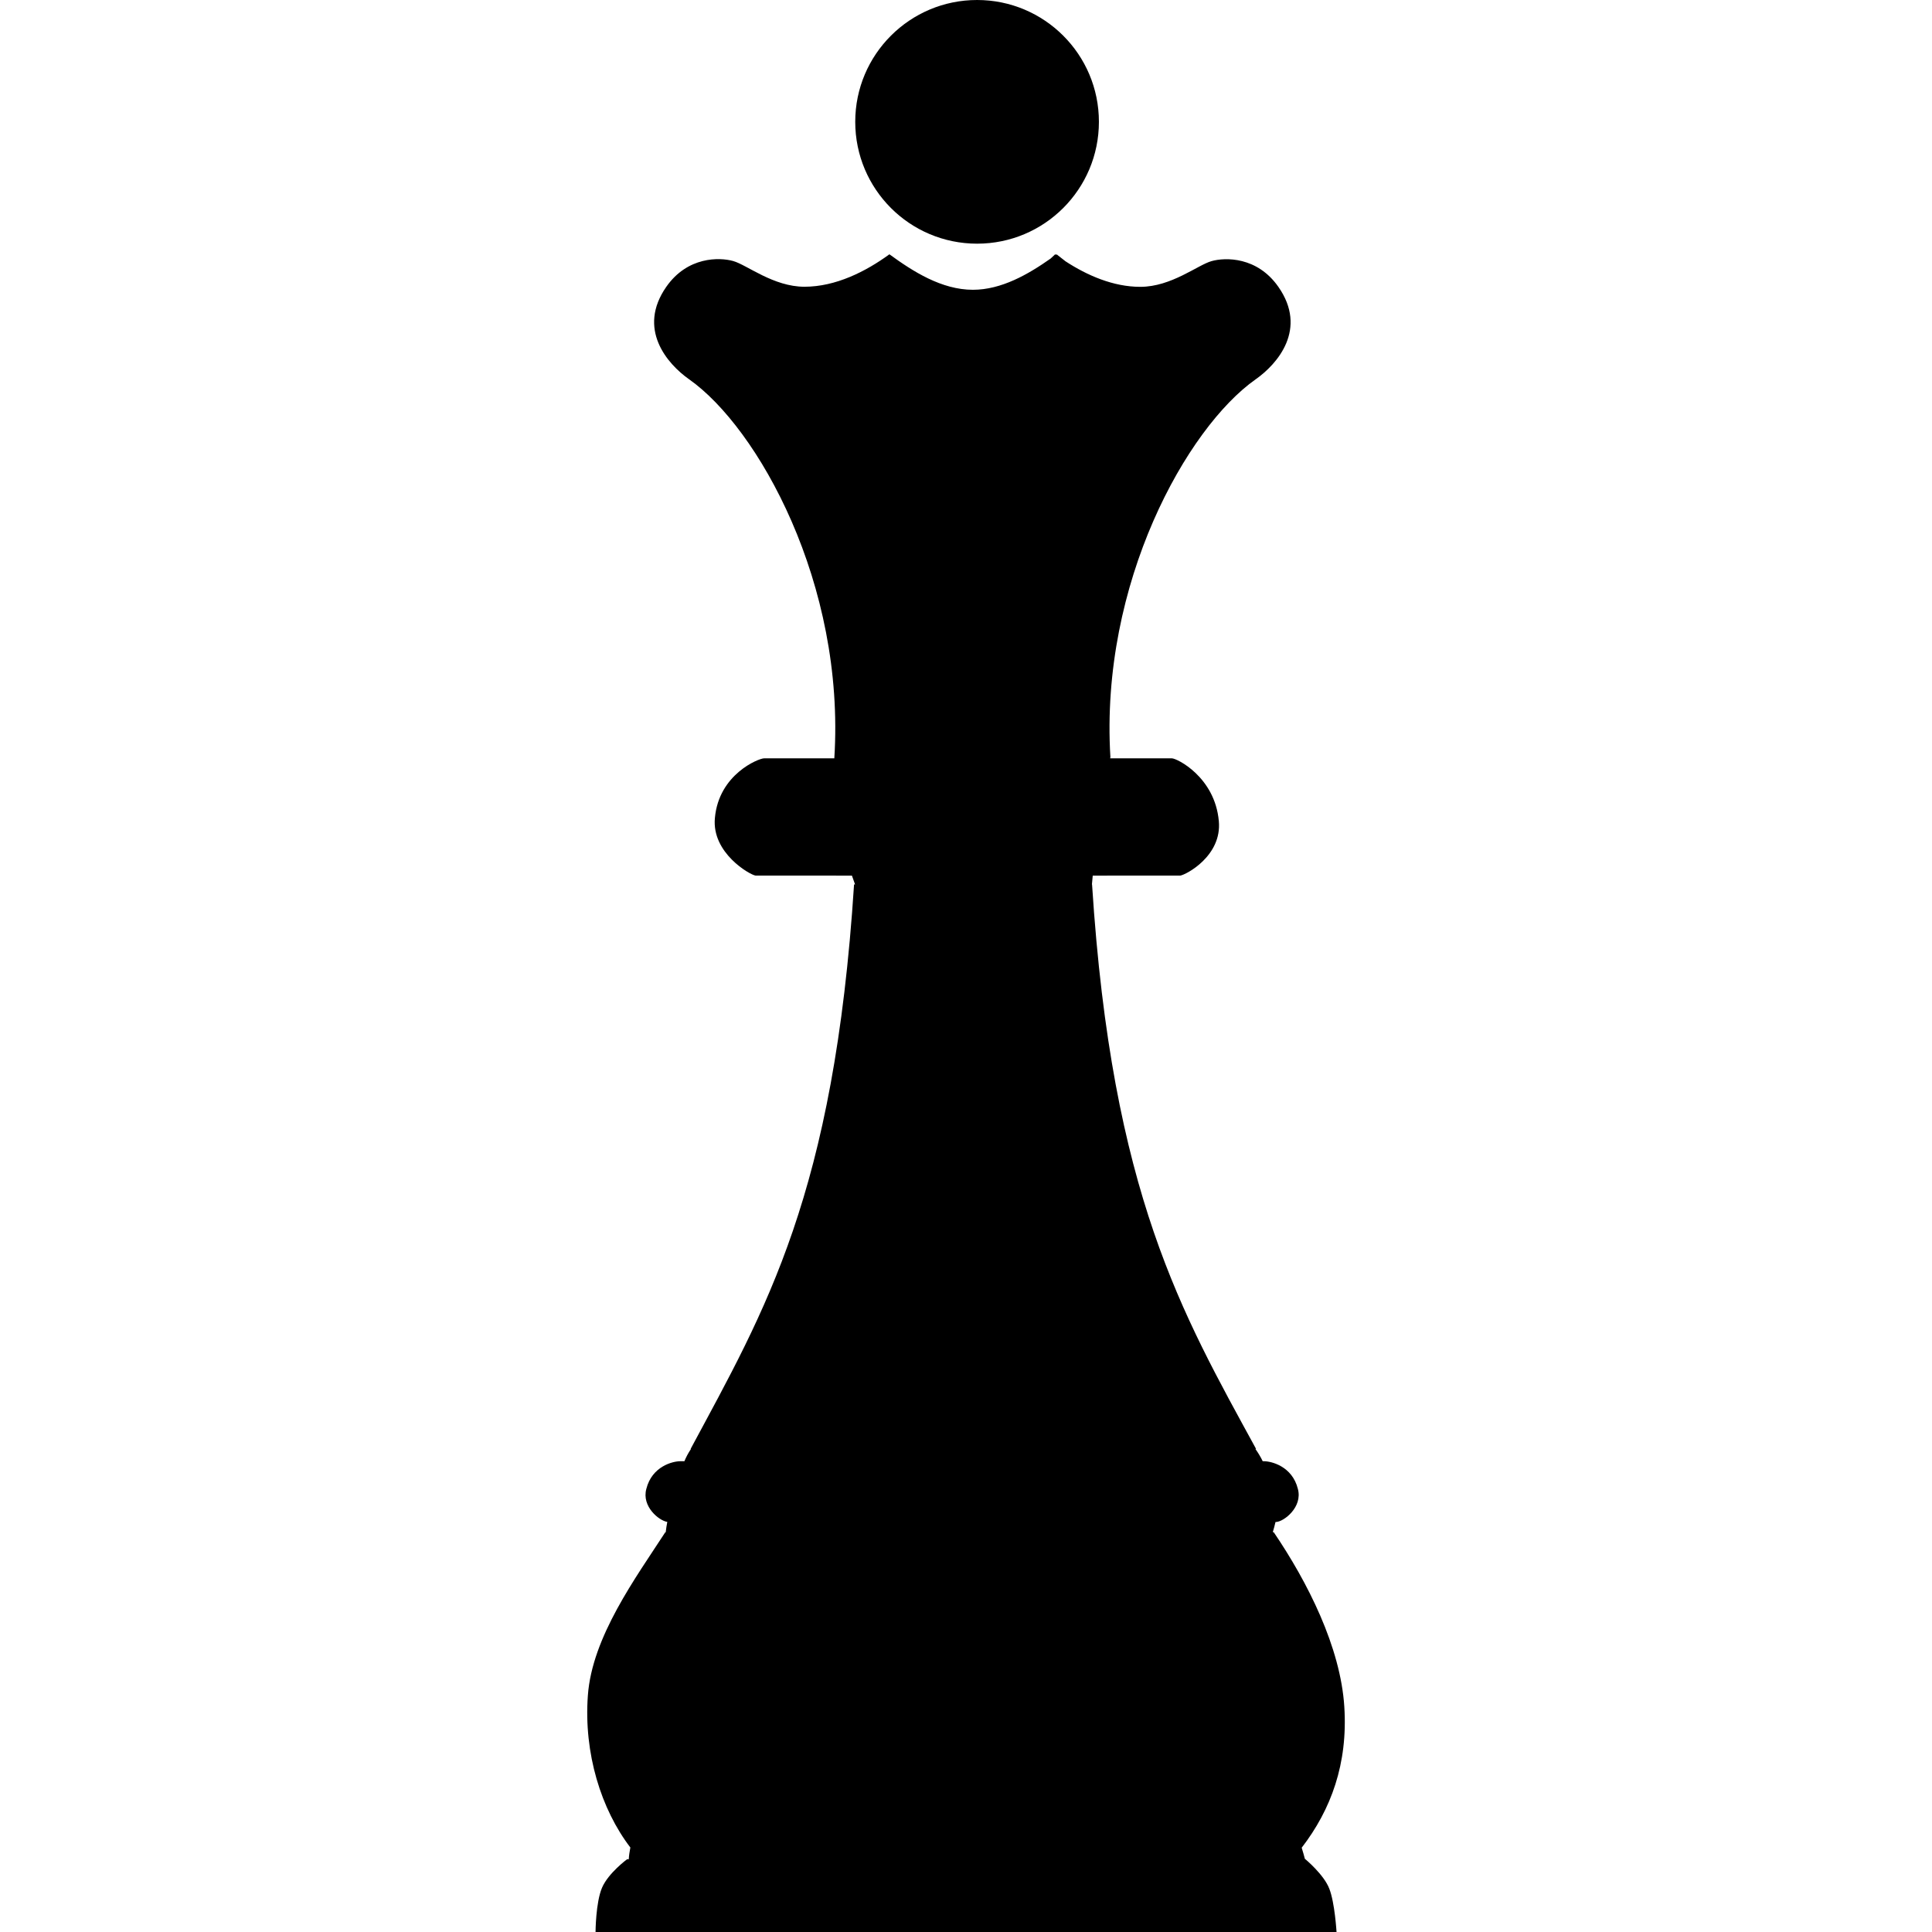
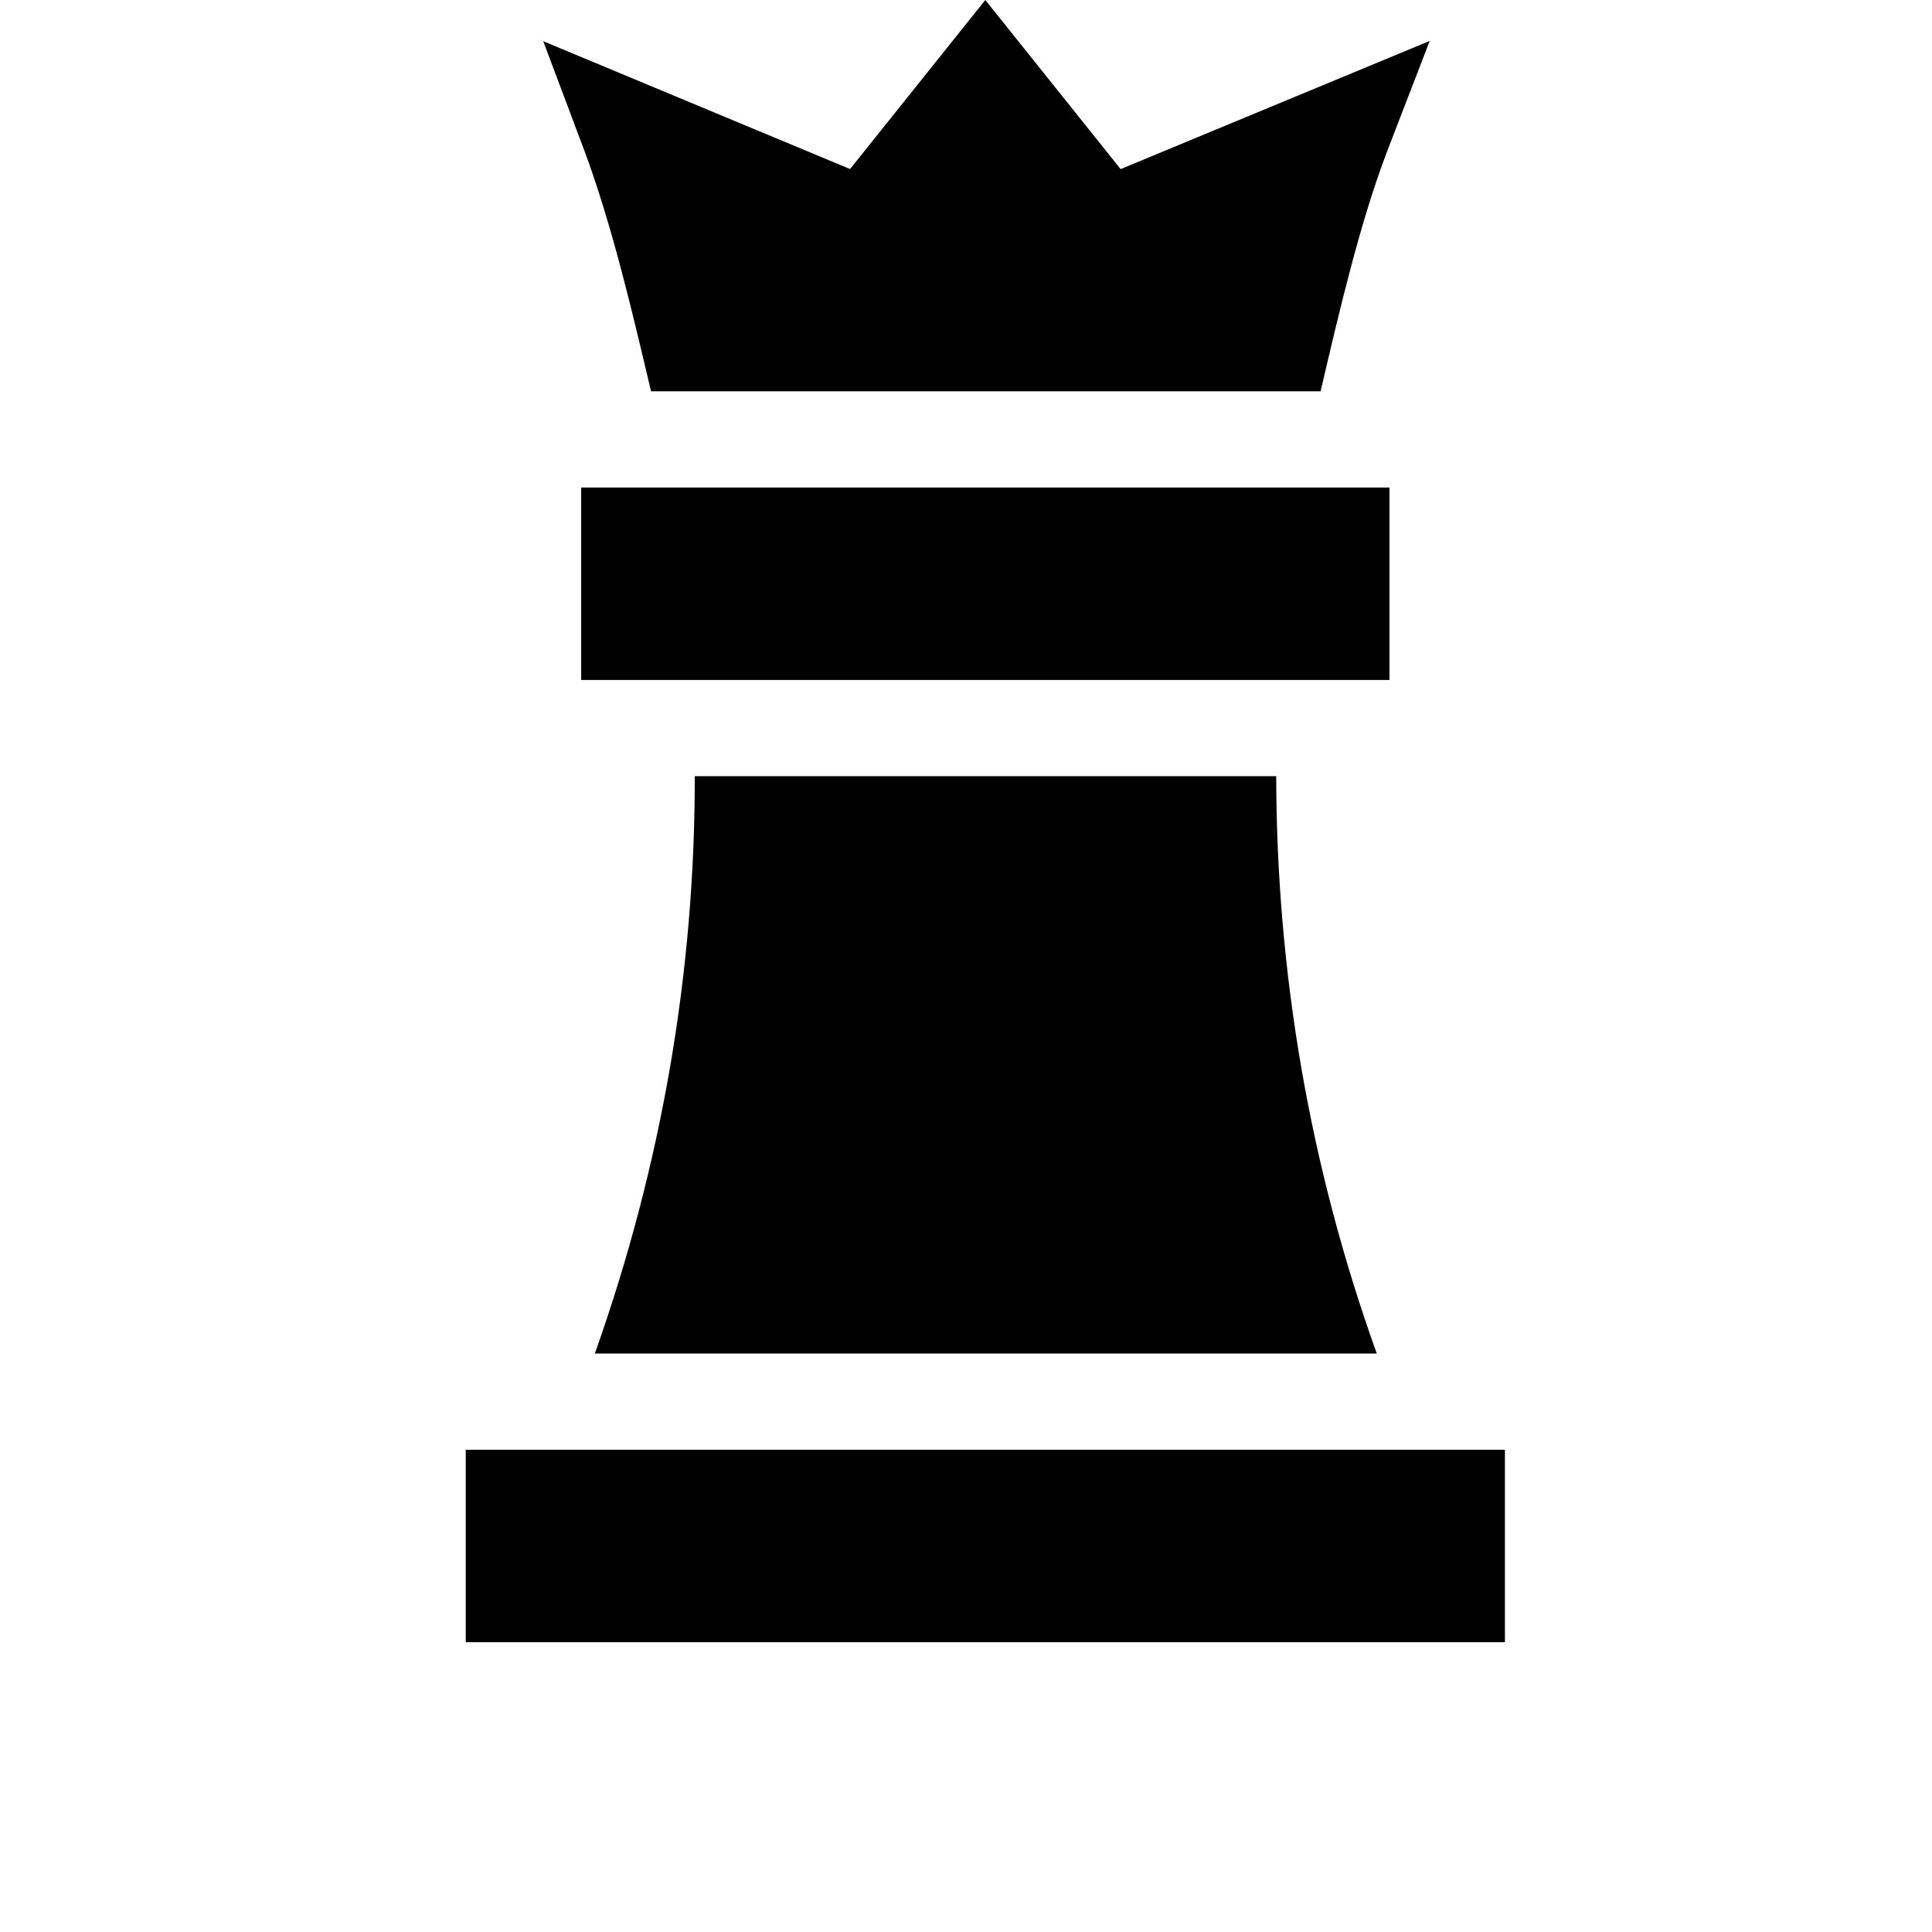
- <svg xmlns="http://www.w3.org/2000/svg" version="1.1" id="Capa_1" x="0px" y="0px" width="42.569px" height="42.568px" viewBox="0 0 42.569 42.568" style="enable-background:new 0 0 42.569 42.568;" xml:space="preserve">
+ <svg xmlns="http://www.w3.org/2000/svg" viewBox="0 0 512 512" width="512" style="transform: scale(0.85) scaleX(1.2);">
  <g>
-     <path d="M18.844,2.684C18.844,1.202,20.046,0,21.529,0c1.481,0,2.684,1.2,2.684,2.684s-1.201,2.685-2.684,2.685   C20.045,5.369,18.844,4.167,18.844,2.684z M28.756,40.96h-0.004c-0.02-0.077-0.044-0.161-0.071-0.248   c0.646-0.839,1.02-1.849,0.939-3.108c-0.083-1.31-0.806-2.741-1.555-3.844h-0.021c0.023-0.074,0.042-0.15,0.06-0.225h0.013   c0.171-0.007,0.589-0.327,0.48-0.729c-0.125-0.5-0.585-0.61-0.749-0.61h-0.026c-0.04-0.084-0.093-0.175-0.161-0.271h0.015   c-1.627-2.981-3.177-5.608-3.614-12.438h-0.003l0.018-0.194c1.026,0,1.895,0,1.93-0.001c0.119-0.015,0.922-0.431,0.848-1.203   c-0.088-0.967-0.921-1.38-1.034-1.38c-0.038,0-0.613,0-1.36,0l0.005-0.029c-0.233-3.832,1.688-7.257,3.199-8.321   c0.486-0.341,1.151-1.111,0.502-2.039c-0.468-0.669-1.171-0.651-1.471-0.567c-0.302,0.083-0.886,0.567-1.571,0.567   c-0.595,0-1.17-0.251-1.647-0.562l-0.197-0.154l-0.013,0.01l-0.018-0.011l-0.1,0.093c-0.492,0.347-1.084,0.689-1.713,0.689   c-0.69,0-1.322-0.404-1.84-0.782c-0.518,0.378-1.182,0.715-1.872,0.715c-0.685,0-1.27-0.484-1.572-0.567   c-0.3-0.084-1.003-0.102-1.471,0.567c-0.649,0.928,0.017,1.698,0.501,2.039c1.516,1.067,3.445,4.506,3.2,8.352   c-0.828,0-1.506,0-1.549,0c-0.114,0-0.995,0.347-1.082,1.312c-0.076,0.774,0.775,1.257,0.895,1.271   c0.04,0.001,1.03,0.001,2.124,0.001l0.069,0.194h-0.022c-0.439,6.829-1.952,9.368-3.601,12.438h0.008   c-0.066,0.099-0.111,0.188-0.145,0.271h-0.09c-0.165,0-0.624,0.11-0.749,0.61c-0.106,0.389,0.281,0.701,0.462,0.727   c-0.014,0.072-0.026,0.146-0.035,0.229h-0.01c-0.649,1-1.612,2.303-1.705,3.594c-0.094,1.275,0.292,2.51,0.936,3.351   c-0.018,0.093-0.031,0.181-0.035,0.259h-0.037c0,0-0.413,0.303-0.552,0.627c-0.14,0.326-0.143,0.977-0.143,0.977h16.327   c0,0-0.038-0.646-0.159-0.953C29.172,41.303,28.756,40.96,28.756,40.96z" />
+     <g>
+       <path d="m391 512h-270v-60h270z" />
+     </g>
+     <path d="m151 152h210v60h-210z" />
+     <path d="m169.151 122h173.958c4.713-24.188 10.239-52.891 17.466-75.374l10.884-33.867-80.303 39.961-35.156-52.72-35.142 52.705-79.717-39.858 10.547 33.677c7.325 23.409 12.827 51.951 17.463 75.476z" />
+     <path d="m357.706 422c-17.395-58.12-26.034-118.489-26.131-180h-151.064c.057 60.758-8.525 121.117-25.964 180z" />
  </g>
</svg>
